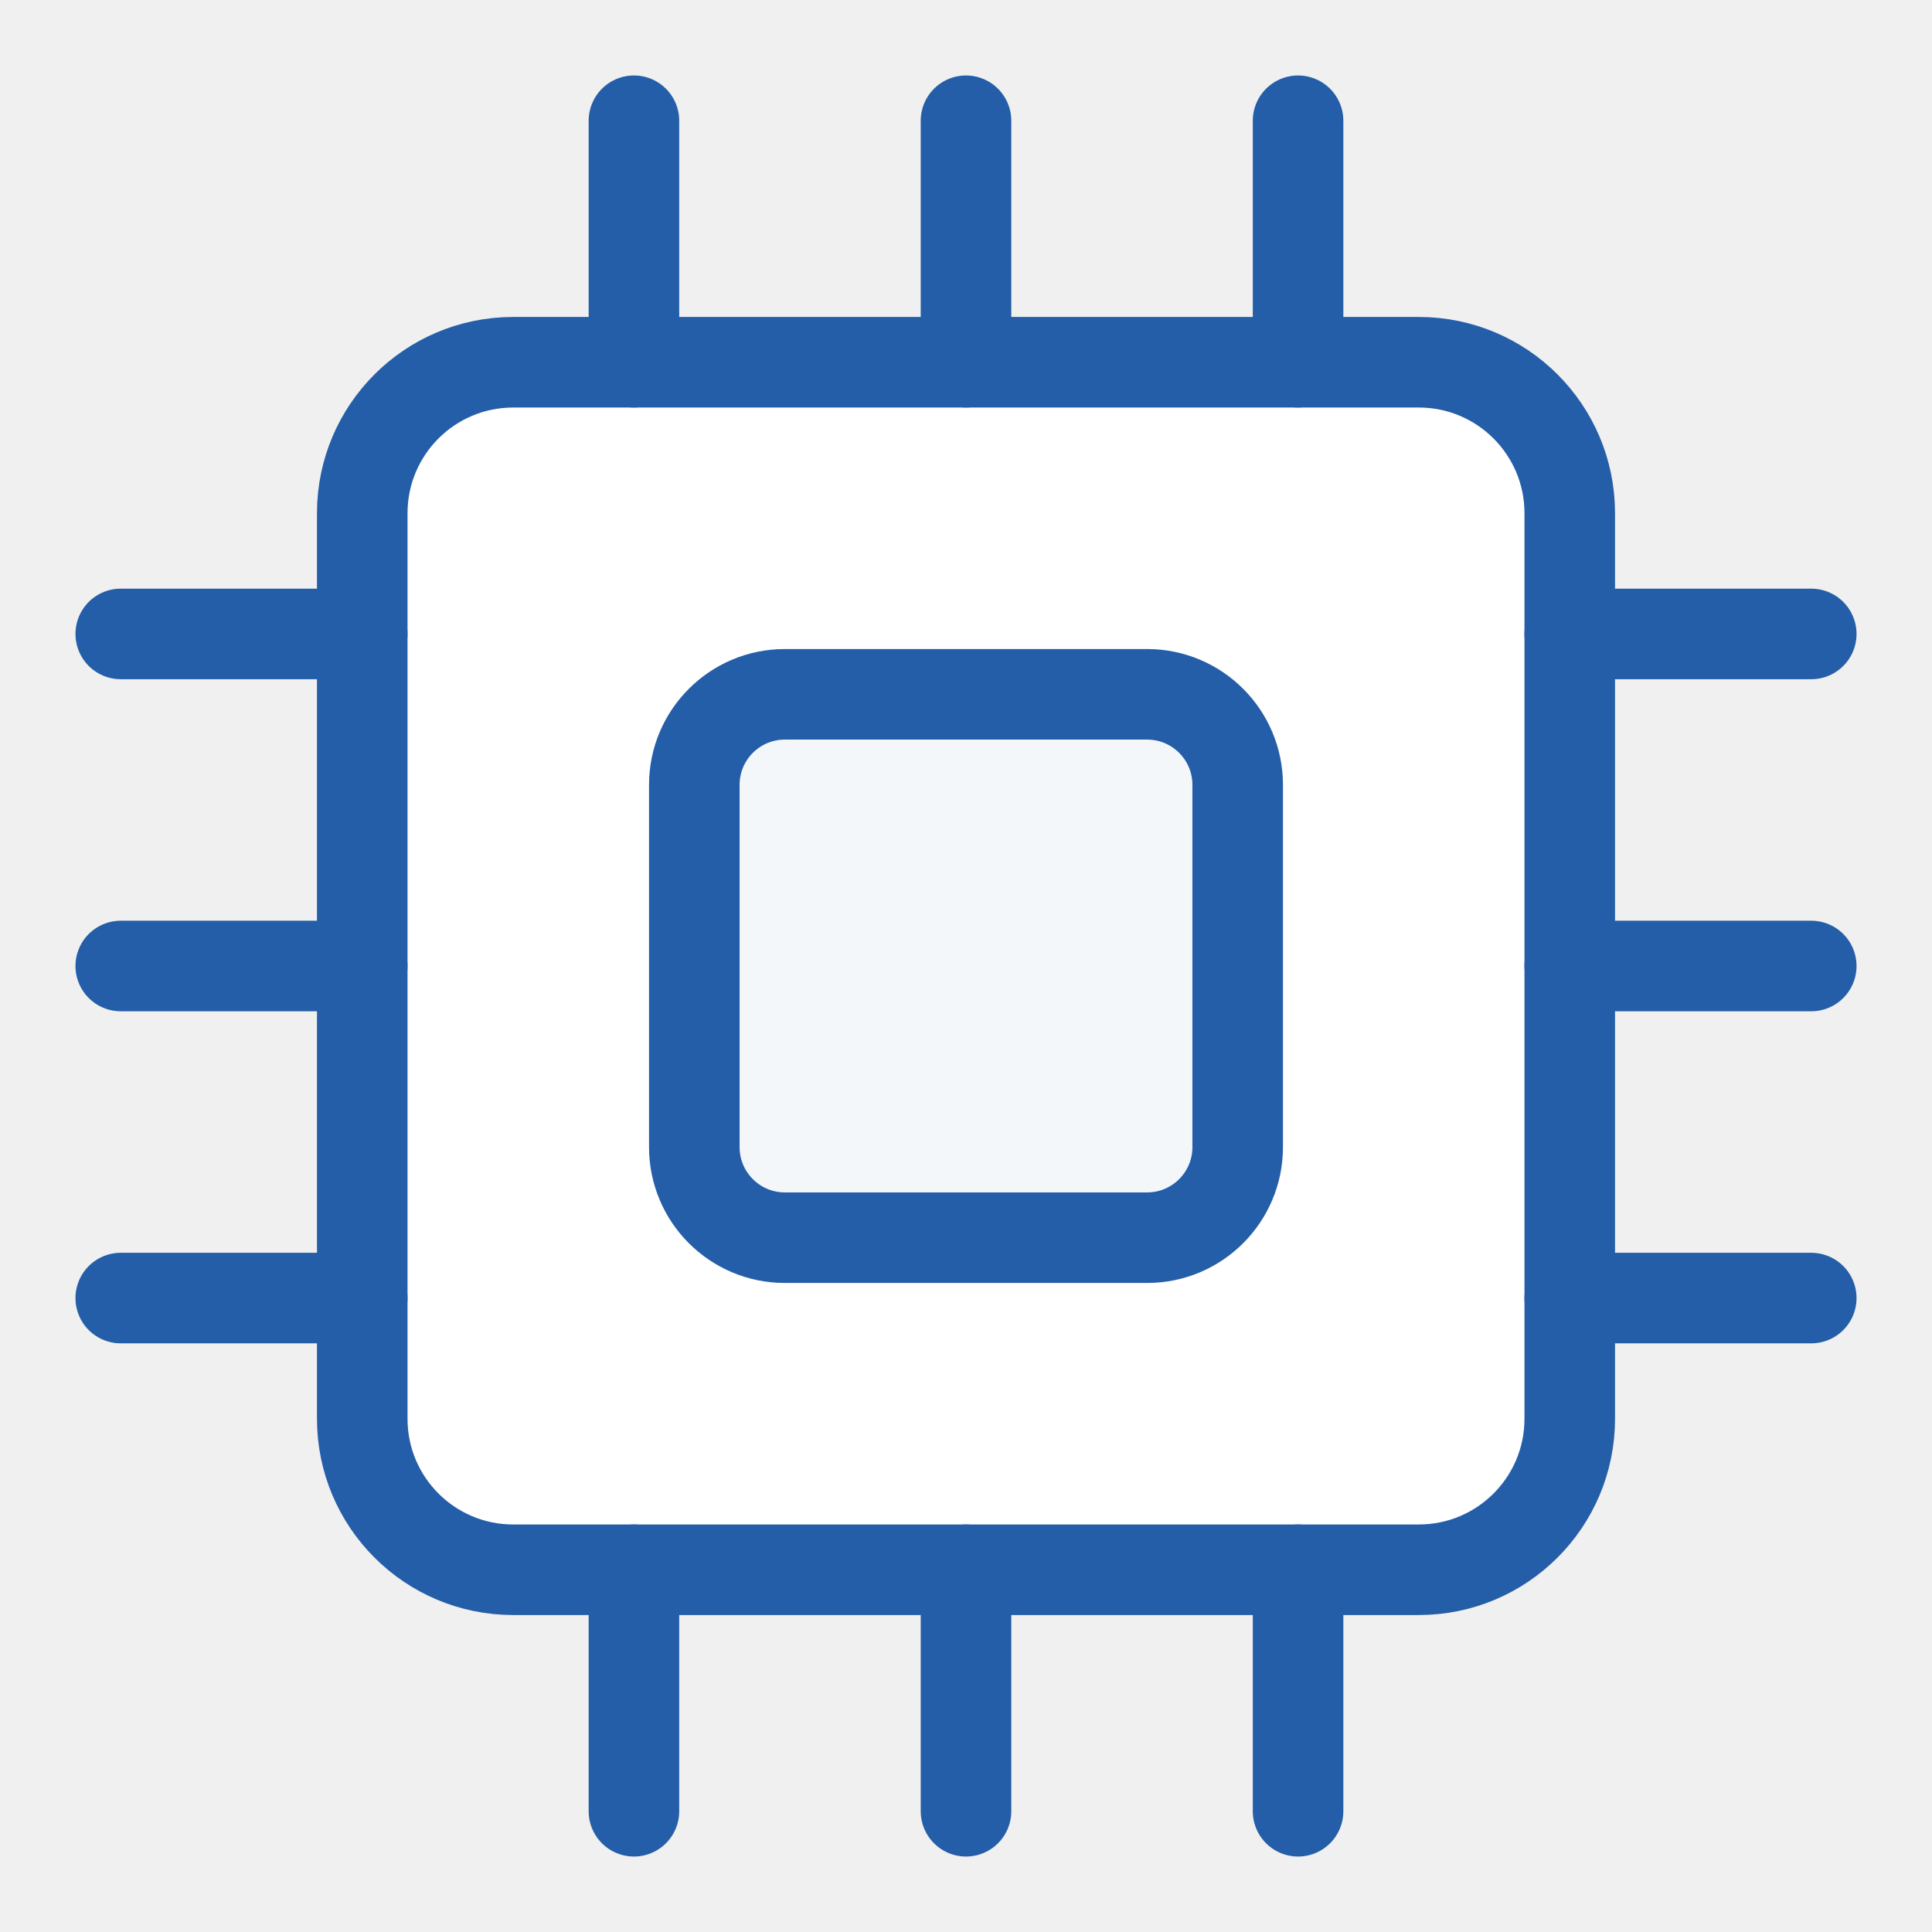
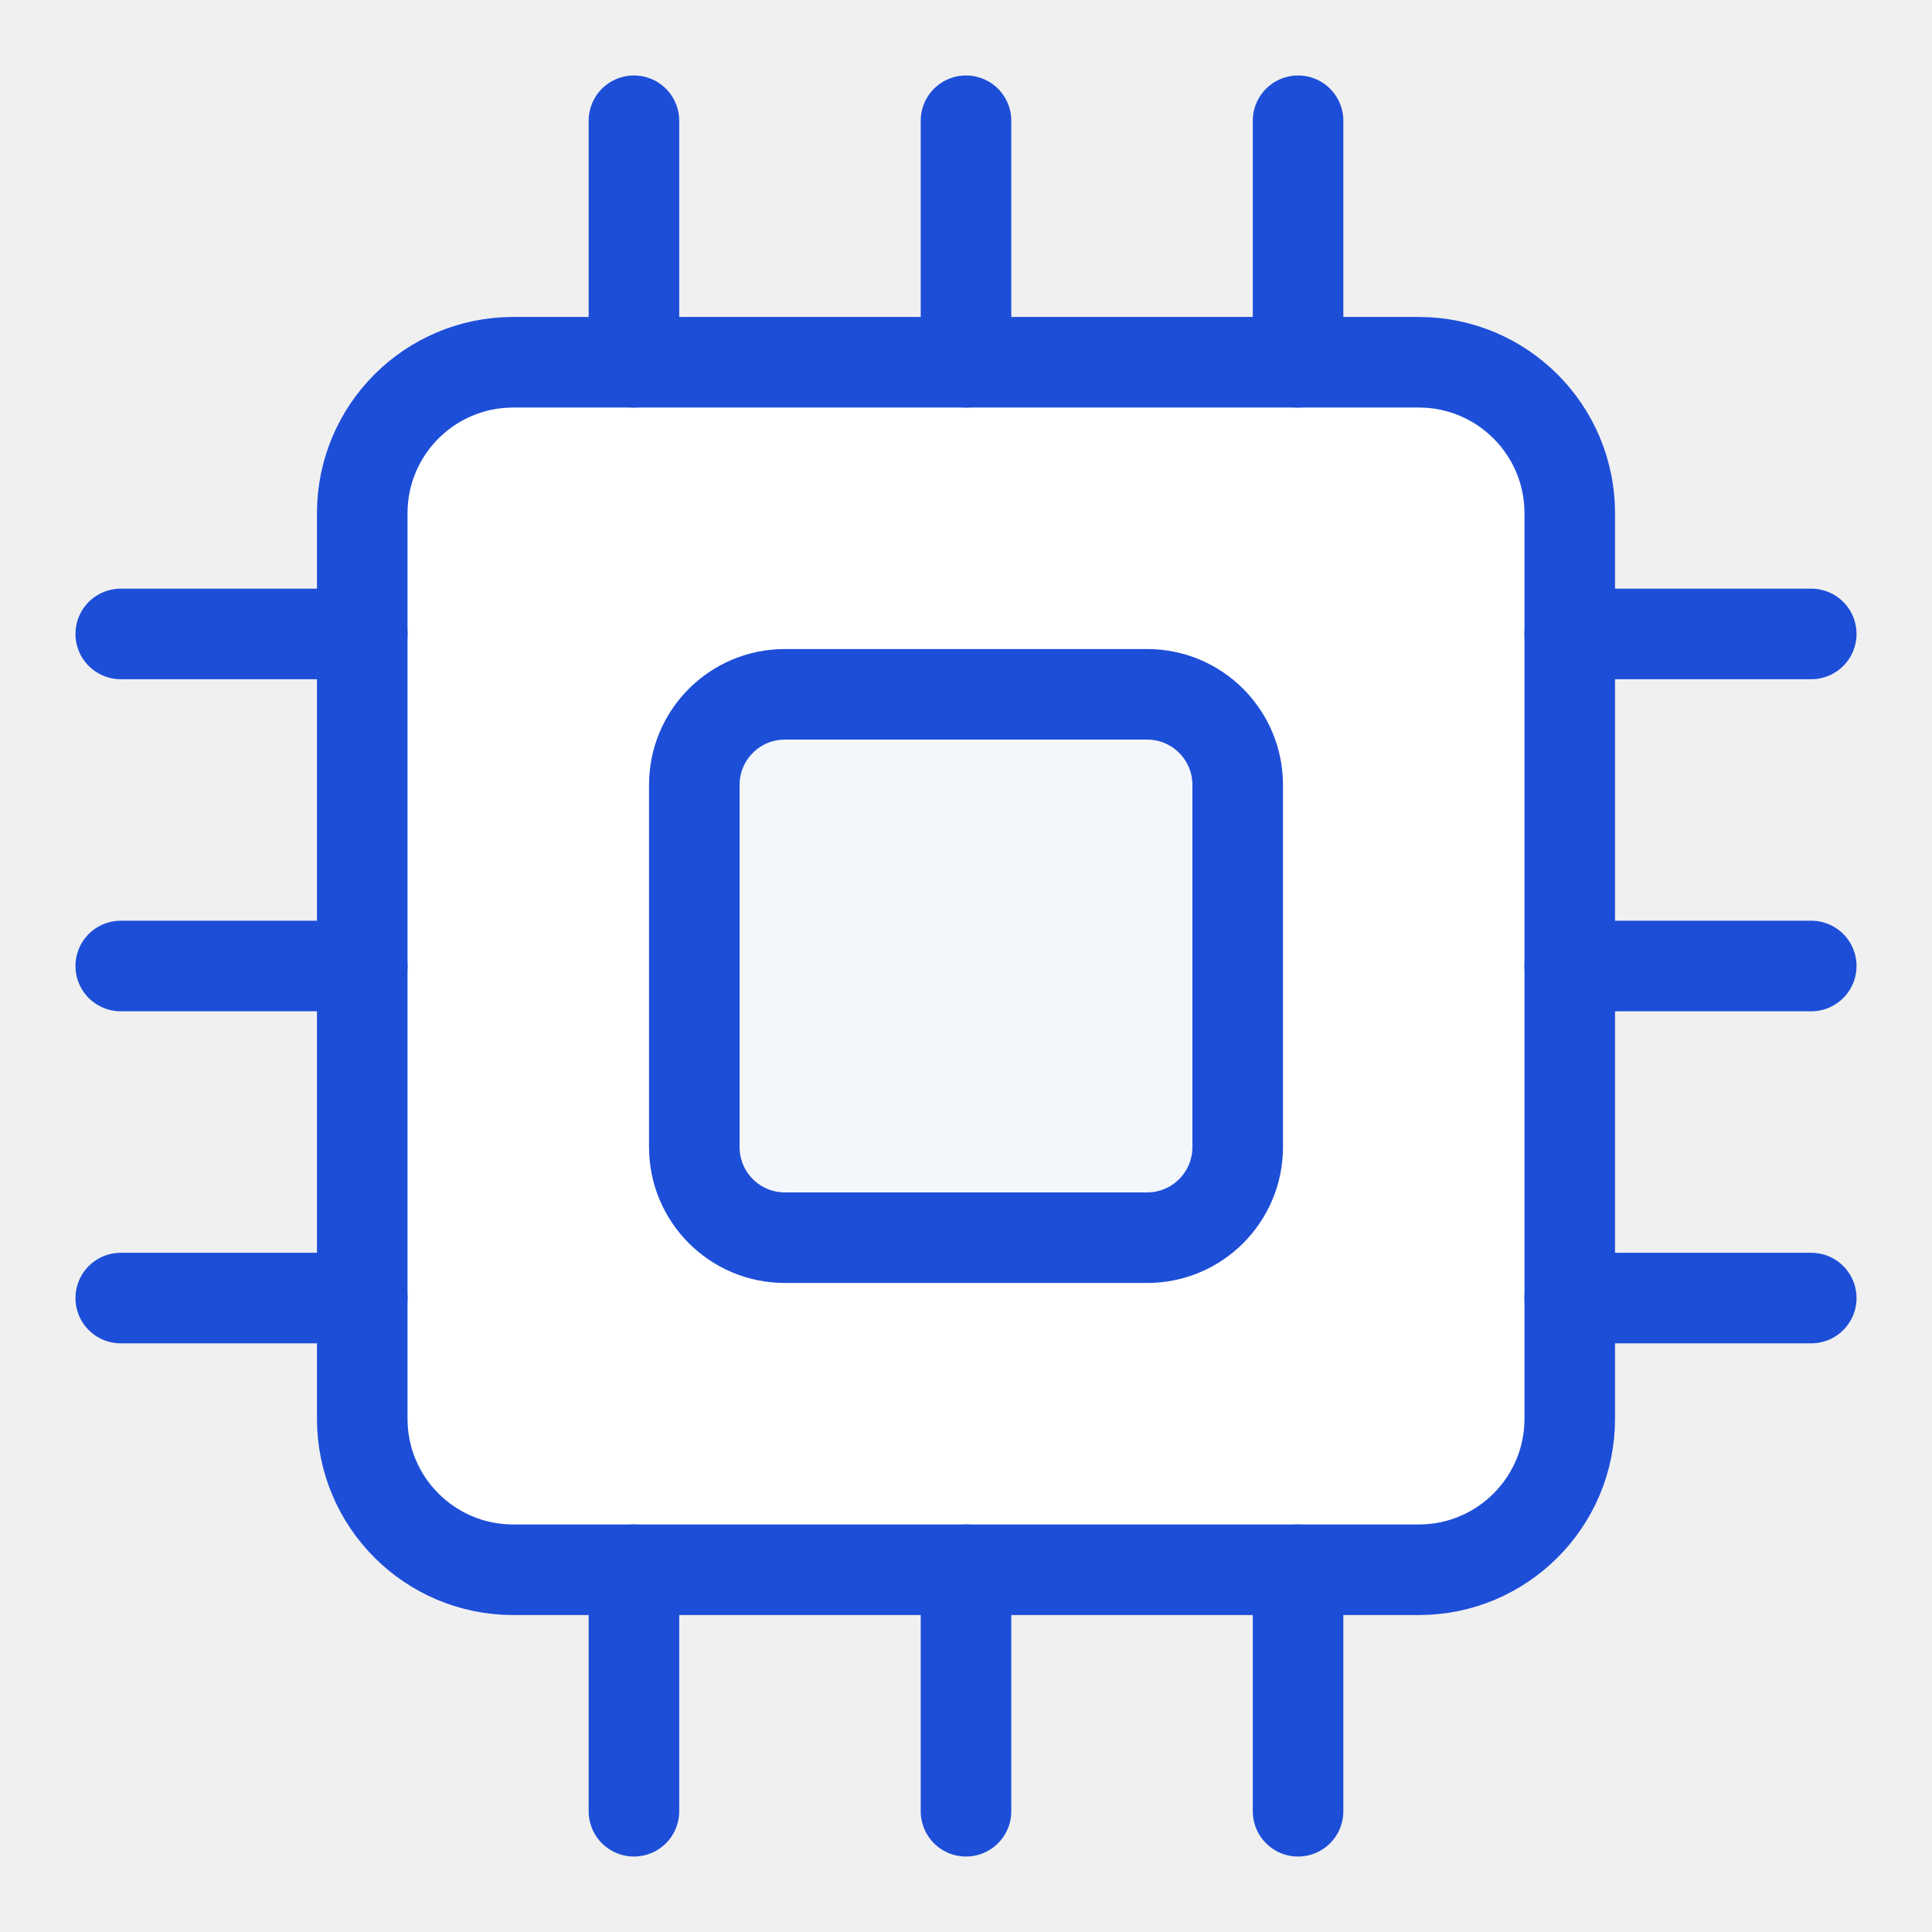
<svg xmlns="http://www.w3.org/2000/svg" width="600" height="600" viewBox="0 0 64 64">
-   <g fill="#FFFFFF" stroke="#245EA8" stroke-width="3" stroke-linecap="round" stroke-linejoin="round">
+   <g fill="#FFFFFF" stroke="#1D4ED8" stroke-width="3" stroke-linecap="round" stroke-linejoin="round">
    <rect x="12" y="12" width="40" height="40" rx="5" />
-     <rect x="23" y="23" width="18" height="18" rx="3" fill="#F4F7FA" />
+     <rect x="23" y="23" width="18" height="18" rx="3" fill="#F3F6FA" />
    <path d="M21 4V12M32 4V12M43 4V12M21 52V60M32 52V60M43 52V60M4 21H12M4 32H12M4 43H12M52 21H60M52 32H60M52 43H60" fill="none" />
  </g>
</svg>
